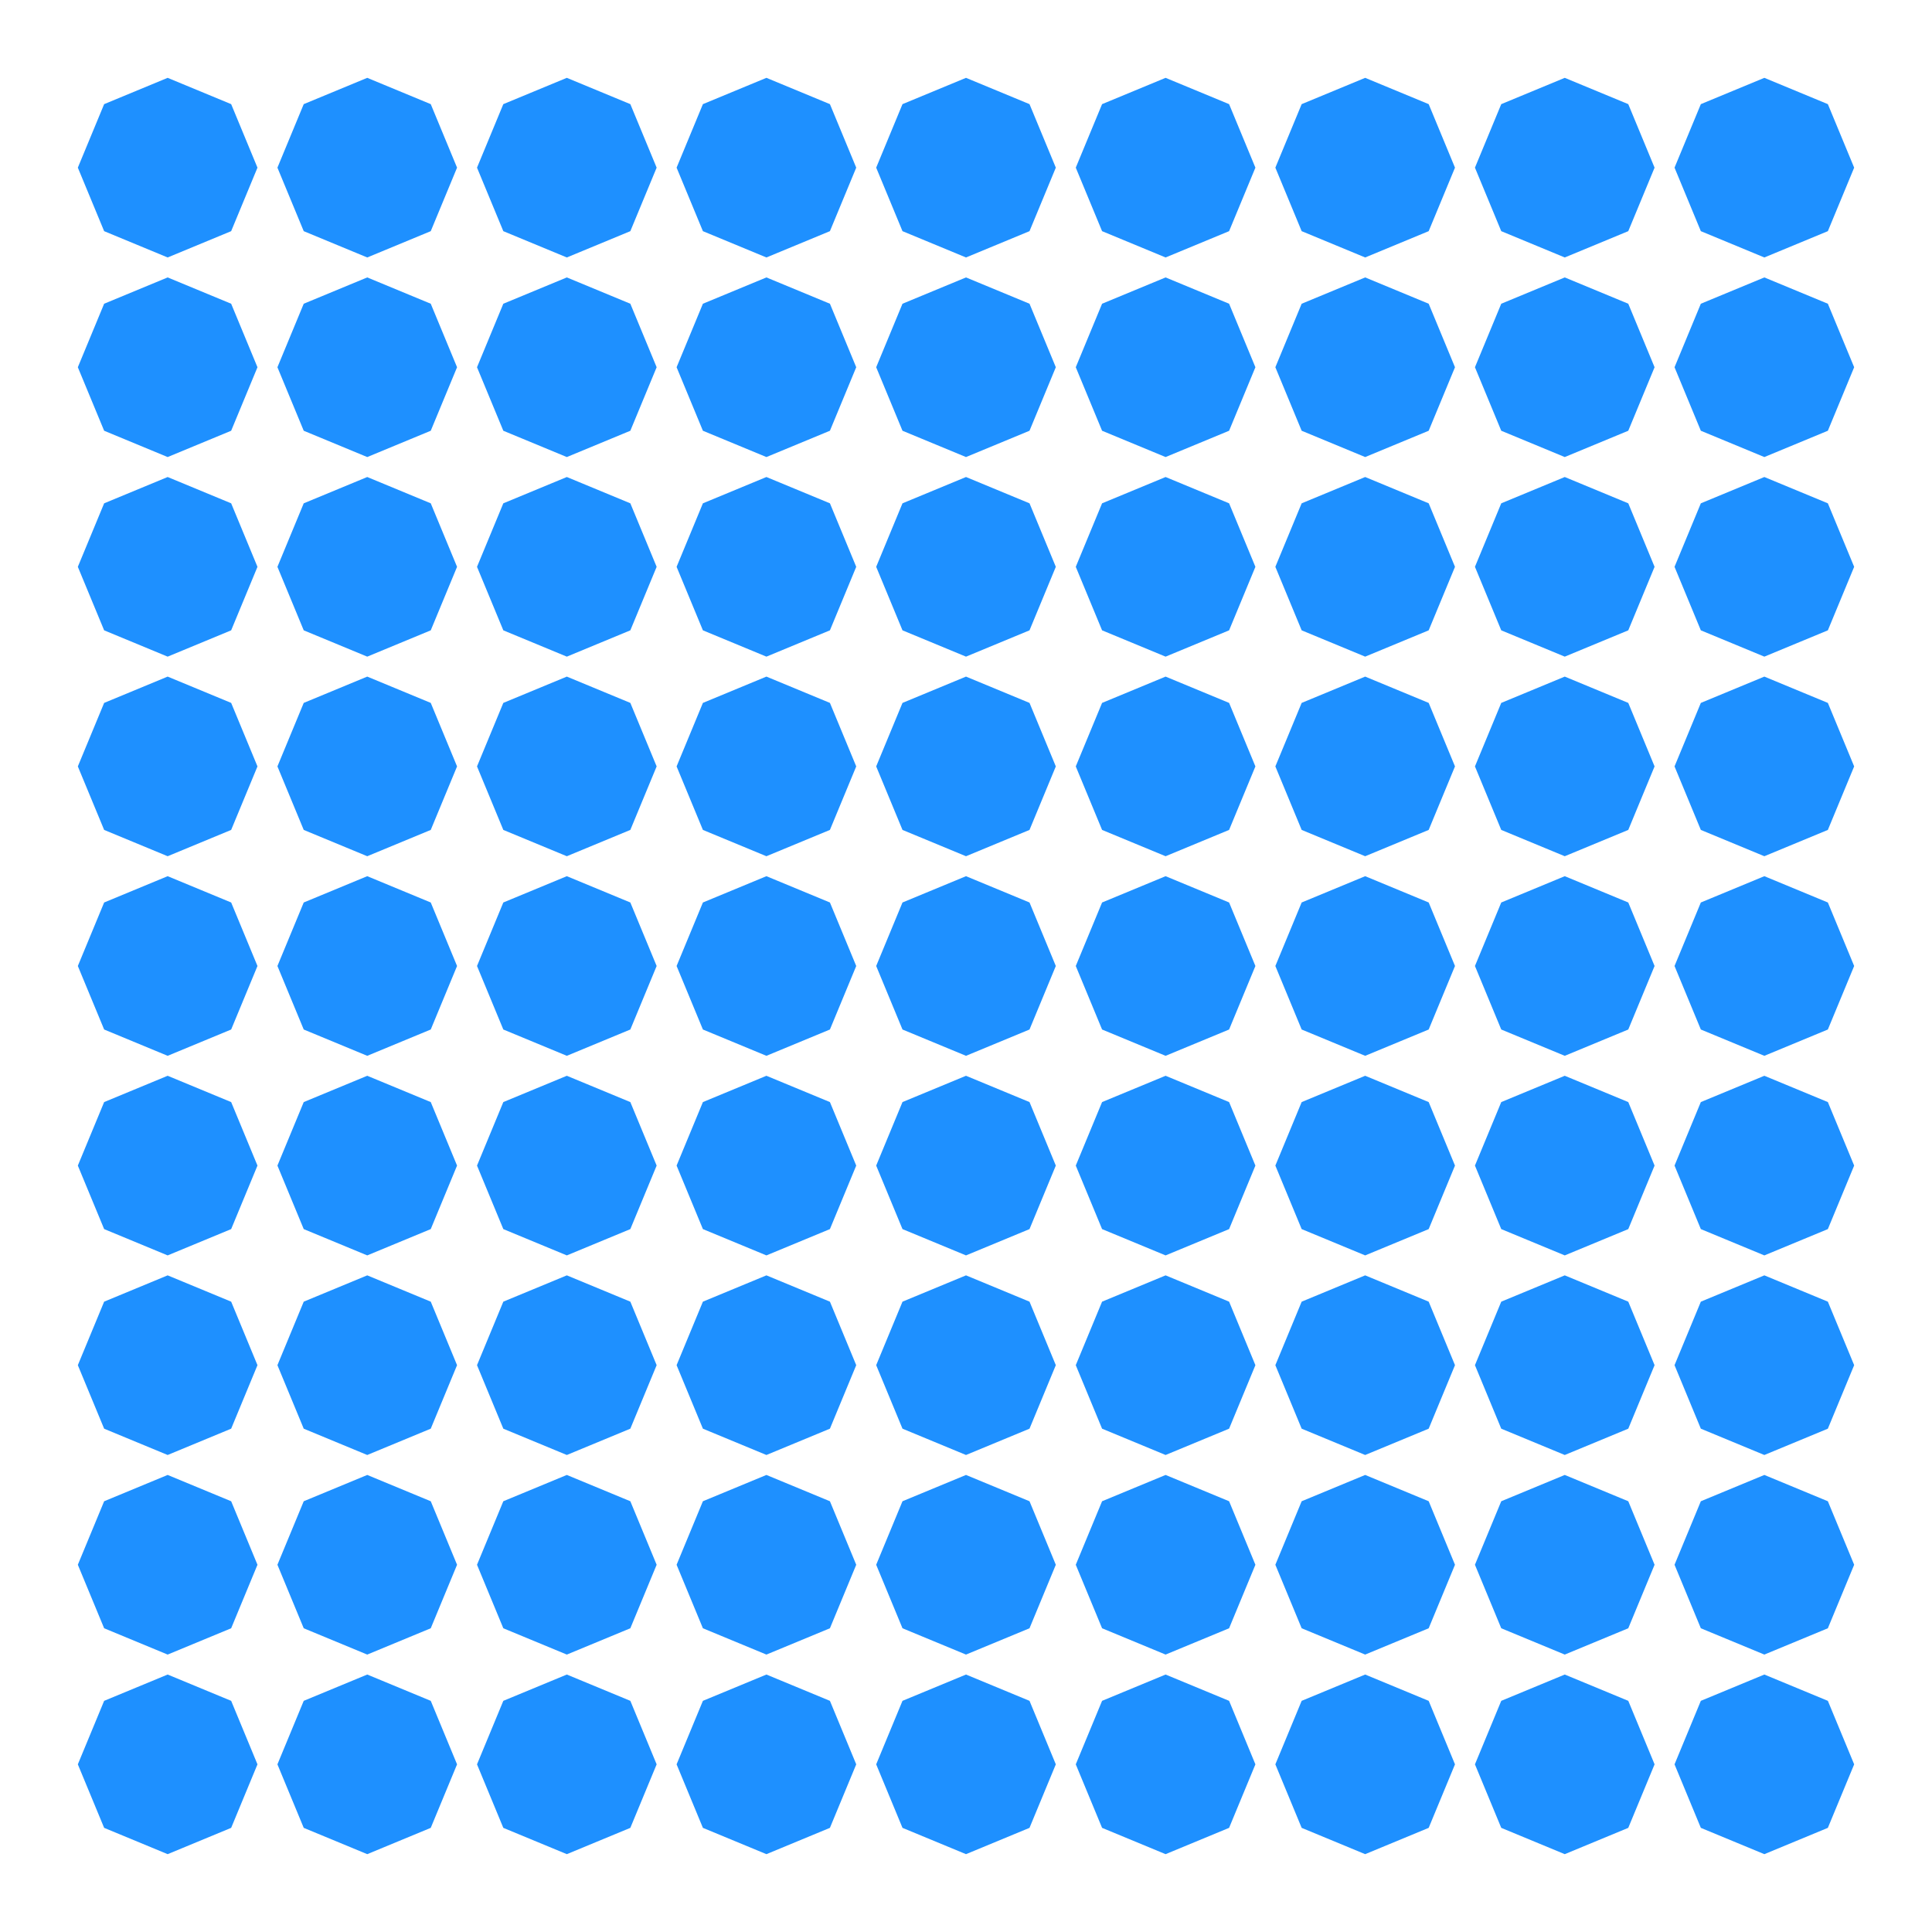
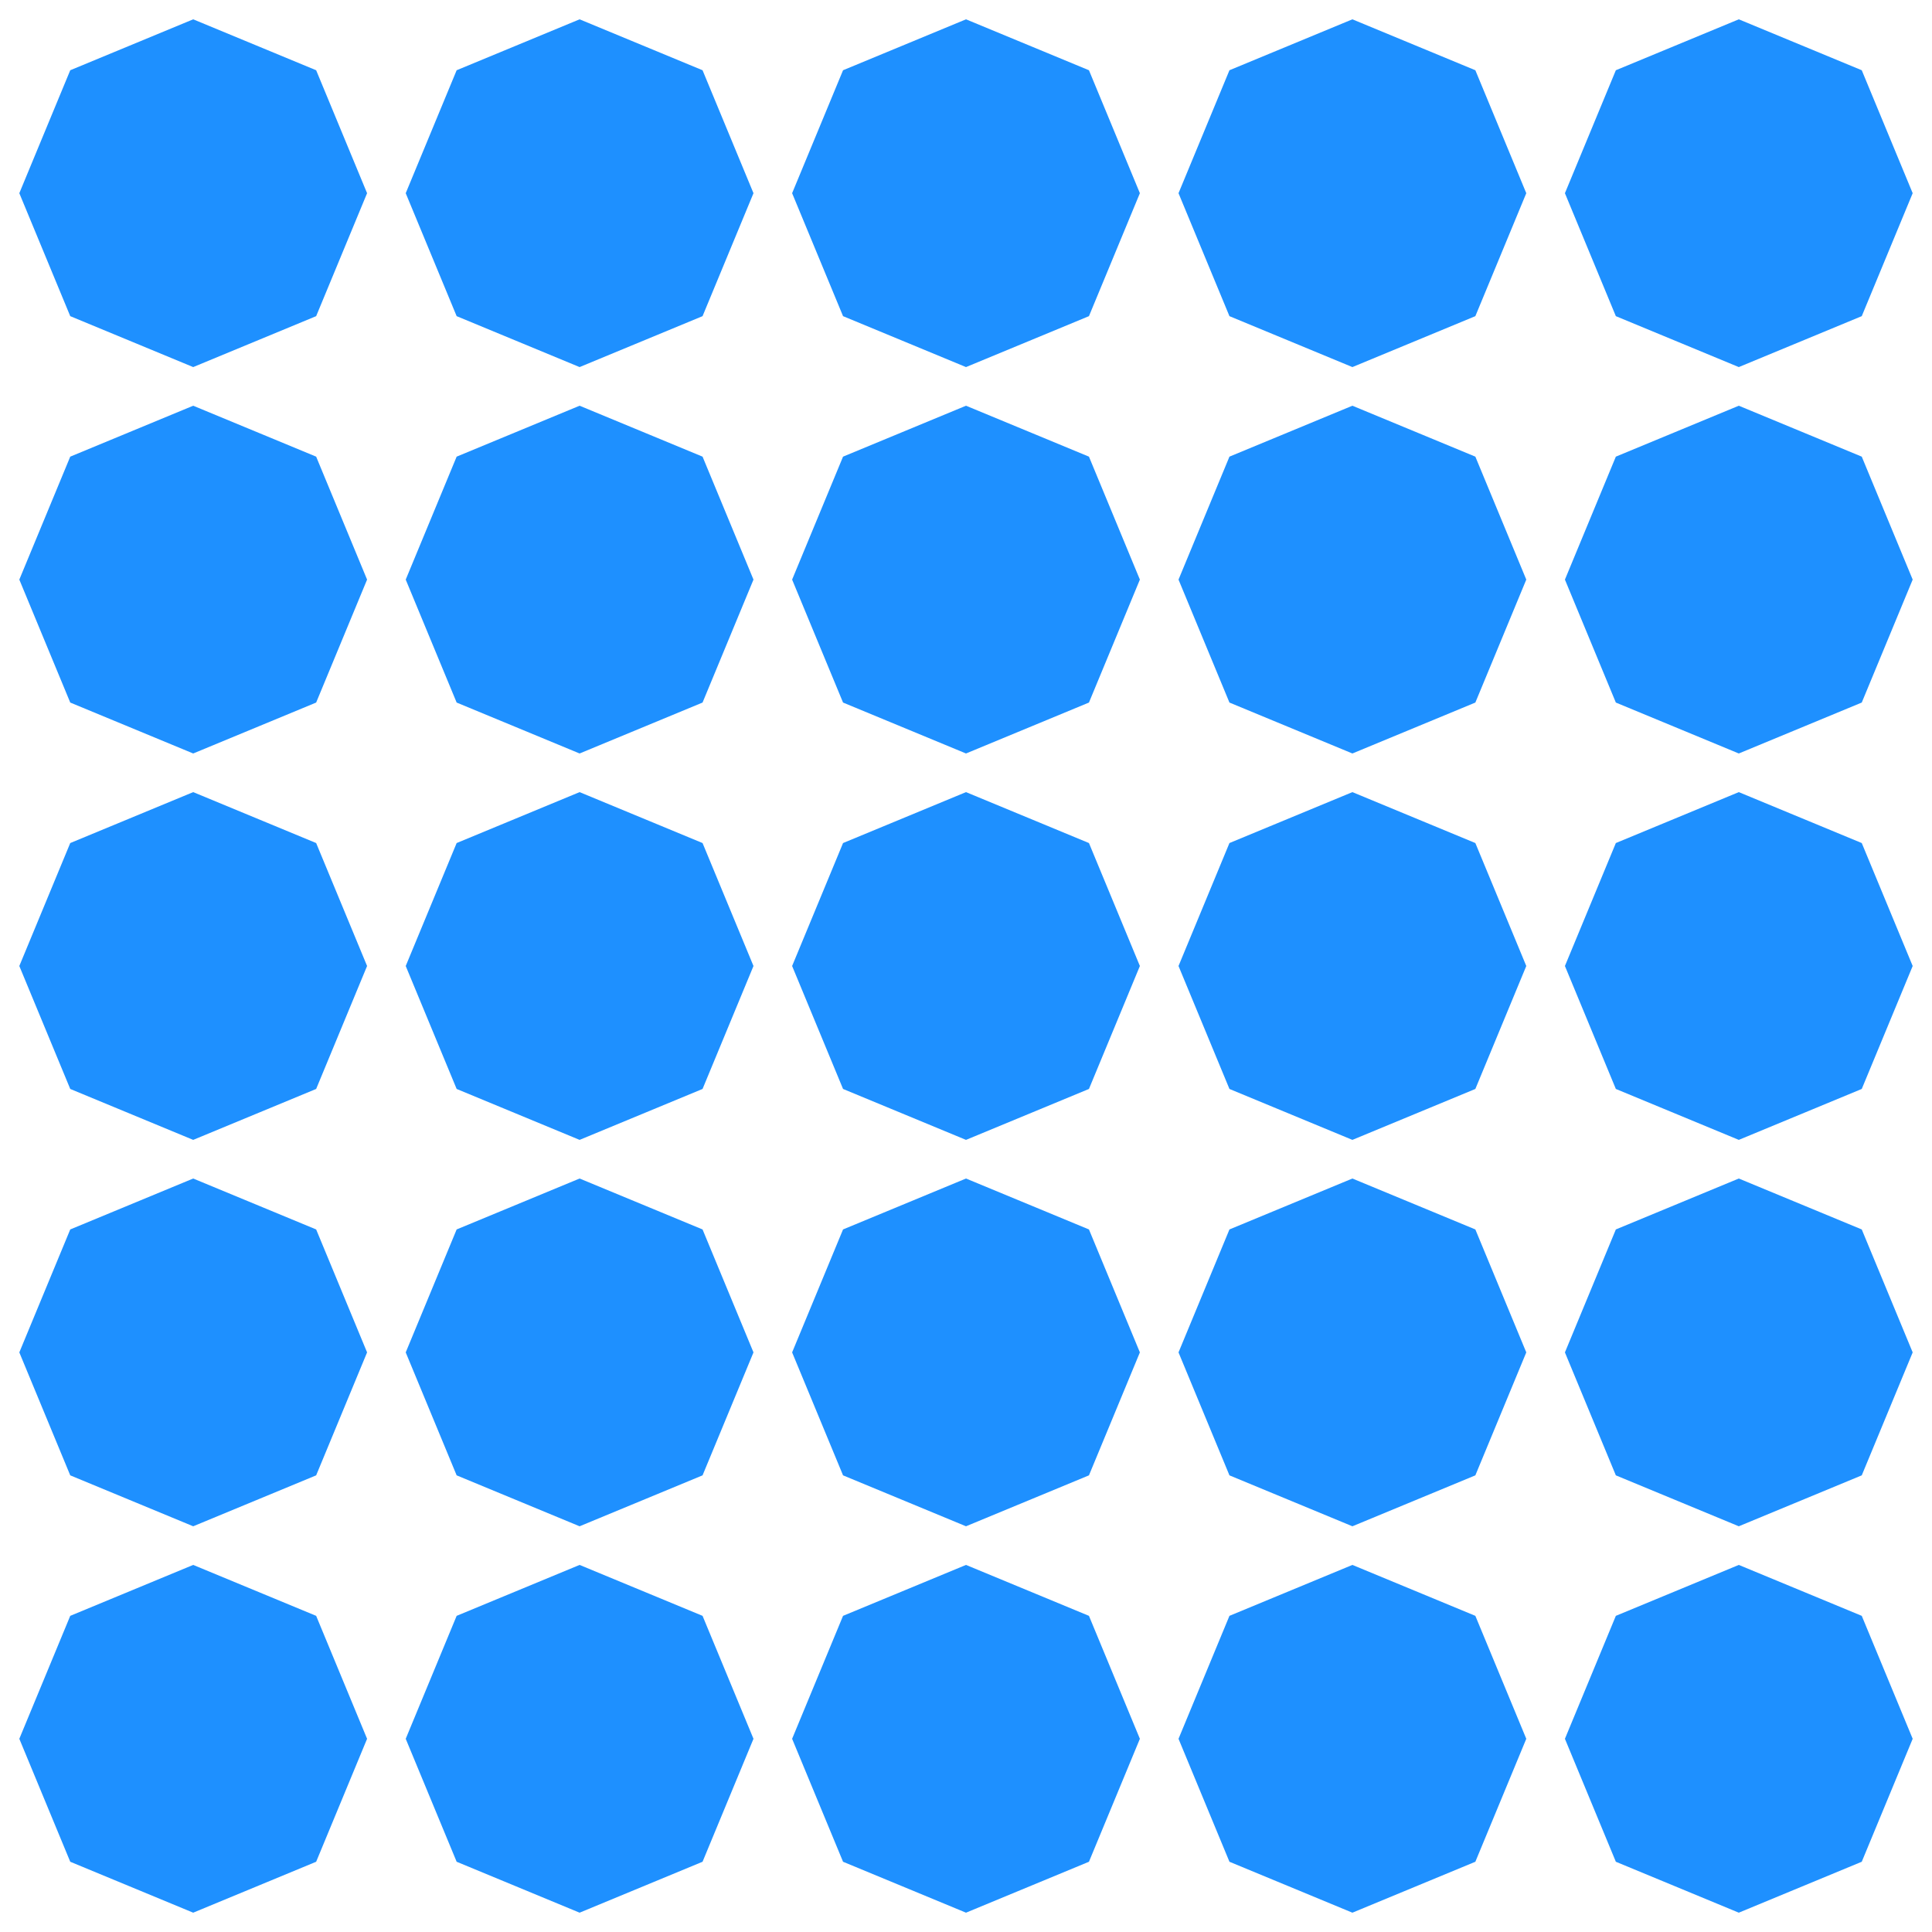
- <svg xmlns="http://www.w3.org/2000/svg" baseProfile="full" height="484" version="1.1" width="484">
+ <svg xmlns="http://www.w3.org/2000/svg" baseProfile="full" height="250" version="1.1" width="250">
  <defs />
-   <g transform=" rotate(0, 242, 242)">
-     <rect fill="white" height="484" width="484" x="0" y="0" />
-     <polygon fill="dodgerblue" opacity="1" points="42.0,19.5 26.09,26.09 19.5,42 26.09,57.91 42,64.5 57.91,57.91 64.5,42 57.91,26.09" stroke-width="0" transform=" rotate(0, 42, 42)" />
-     <polygon fill="dodgerblue" opacity="1" points="92.0,19.5 76.09,26.09 69.5,42 76.09,57.91 92.0,64.5 107.91,57.91 114.5,42 107.91,26.09" stroke-width="0" transform=" rotate(0, 92, 42)" />
-     <polygon fill="dodgerblue" opacity="1" points="142.0,19.5 126.09,26.09 119.5,42 126.09,57.91 142.0,64.5 157.91,57.91 164.5,42 157.91,26.09" stroke-width="0" transform=" rotate(0, 142, 42)" />
-     <polygon fill="dodgerblue" opacity="1" points="192.0,19.5 176.09,26.09 169.5,42 176.09,57.91 192.0,64.5 207.91,57.91 214.5,42 207.91,26.09" stroke-width="0" transform=" rotate(0, 192, 42)" />
-     <polygon fill="dodgerblue" opacity="1" points="242.0,19.5 226.09,26.09 219.5,42 226.09,57.91 242.0,64.5 257.91,57.91 264.5,42 257.91,26.09" stroke-width="0" transform=" rotate(0, 242, 42)" />
-     <polygon fill="dodgerblue" opacity="1" points="292.0,19.5 276.09,26.09 269.5,42 276.09,57.91 292.0,64.5 307.91,57.91 314.5,42 307.91,26.09" stroke-width="0" transform=" rotate(0, 292, 42)" />
-     <polygon fill="dodgerblue" opacity="1" points="342.0,19.5 326.09,26.09 319.5,42 326.09,57.91 342.0,64.5 357.91,57.91 364.5,42 357.91,26.09" stroke-width="0" transform=" rotate(0, 342, 42)" />
-     <polygon fill="dodgerblue" opacity="1" points="392.0,19.5 376.09,26.09 369.5,42 376.09,57.91 392.0,64.5 407.91,57.91 414.5,42 407.91,26.09" stroke-width="0" transform=" rotate(0, 392, 42)" />
-     <polygon fill="dodgerblue" opacity="1" points="442.0,19.5 426.09,26.09 419.5,42 426.09,57.91 442.0,64.5 457.91,57.91 464.5,42 457.91,26.09" stroke-width="0" transform=" rotate(0, 442, 42)" />
-     <polygon fill="dodgerblue" opacity="1" points="42.0,69.5 26.09,76.09 19.5,92.0 26.09,107.91 42,114.5 57.91,107.91 64.5,92.0 57.91,76.09" stroke-width="0" transform=" rotate(0, 42, 92)" />
-     <polygon fill="dodgerblue" opacity="1" points="92.0,69.5 76.09,76.09 69.5,92.0 76.09,107.91 92.0,114.5 107.91,107.91 114.5,92.0 107.91,76.09" stroke-width="0" transform=" rotate(0, 92, 92)" />
-     <polygon fill="dodgerblue" opacity="1" points="142.0,69.5 126.09,76.09 119.5,92.0 126.09,107.91 142.0,114.5 157.91,107.91 164.5,92.0 157.91,76.09" stroke-width="0" transform=" rotate(0, 142, 92)" />
-     <polygon fill="dodgerblue" opacity="1" points="192.0,69.5 176.09,76.09 169.5,92.0 176.09,107.91 192.0,114.5 207.91,107.91 214.5,92.0 207.91,76.09" stroke-width="0" transform=" rotate(0, 192, 92)" />
-     <polygon fill="dodgerblue" opacity="1" points="242.0,69.5 226.09,76.09 219.5,92.0 226.09,107.91 242.0,114.5 257.91,107.91 264.5,92.0 257.91,76.09" stroke-width="0" transform=" rotate(0, 242, 92)" />
-     <polygon fill="dodgerblue" opacity="1" points="292.0,69.5 276.09,76.09 269.5,92.0 276.09,107.91 292.0,114.5 307.91,107.91 314.5,92.0 307.91,76.09" stroke-width="0" transform=" rotate(0, 292, 92)" />
-     <polygon fill="dodgerblue" opacity="1" points="342.0,69.5 326.09,76.09 319.5,92.0 326.09,107.91 342.0,114.5 357.91,107.91 364.5,92.0 357.91,76.09" stroke-width="0" transform=" rotate(0, 342, 92)" />
-     <polygon fill="dodgerblue" opacity="1" points="392.0,69.5 376.09,76.09 369.5,92.0 376.09,107.91 392.0,114.5 407.91,107.91 414.5,92.0 407.91,76.09" stroke-width="0" transform=" rotate(0, 392, 92)" />
-     <polygon fill="dodgerblue" opacity="1" points="442.0,69.5 426.09,76.09 419.5,92.0 426.09,107.91 442.0,114.5 457.91,107.91 464.5,92.0 457.91,76.09" stroke-width="0" transform=" rotate(0, 442, 92)" />
-     <polygon fill="dodgerblue" opacity="1" points="42.0,119.5 26.09,126.09 19.5,142.0 26.09,157.91 42,164.5 57.91,157.91 64.5,142.0 57.91,126.09" stroke-width="0" transform=" rotate(0, 42, 142)" />
-     <polygon fill="dodgerblue" opacity="1" points="92.0,119.5 76.09,126.09 69.5,142.0 76.09,157.91 92.0,164.5 107.91,157.91 114.5,142.0 107.91,126.09" stroke-width="0" transform=" rotate(0, 92, 142)" />
-     <polygon fill="dodgerblue" opacity="1" points="142.0,119.5 126.09,126.09 119.5,142.0 126.09,157.91 142.0,164.5 157.91,157.91 164.5,142.0 157.91,126.09" stroke-width="0" transform=" rotate(0, 142, 142)" />
-     <polygon fill="dodgerblue" opacity="1" points="192.0,119.5 176.09,126.09 169.5,142.0 176.09,157.91 192.0,164.5 207.91,157.91 214.5,142.0 207.91,126.09" stroke-width="0" transform=" rotate(0, 192, 142)" />
-     <polygon fill="dodgerblue" opacity="1" points="242.0,119.5 226.09,126.09 219.5,142.0 226.09,157.91 242.0,164.5 257.91,157.91 264.5,142.0 257.91,126.09" stroke-width="0" transform=" rotate(0, 242, 142)" />
-     <polygon fill="dodgerblue" opacity="1" points="292.0,119.5 276.09,126.09 269.5,142.0 276.09,157.91 292.0,164.5 307.91,157.91 314.5,142.0 307.91,126.09" stroke-width="0" transform=" rotate(0, 292, 142)" />
-     <polygon fill="dodgerblue" opacity="1" points="342.0,119.5 326.09,126.09 319.5,142.0 326.09,157.91 342.0,164.5 357.91,157.91 364.5,142.0 357.91,126.09" stroke-width="0" transform=" rotate(0, 342, 142)" />
-     <polygon fill="dodgerblue" opacity="1" points="392.0,119.5 376.09,126.09 369.5,142.0 376.09,157.91 392.0,164.5 407.91,157.91 414.5,142.0 407.91,126.09" stroke-width="0" transform=" rotate(0, 392, 142)" />
-     <polygon fill="dodgerblue" opacity="1" points="442.0,119.5 426.09,126.09 419.5,142.0 426.09,157.91 442.0,164.5 457.91,157.91 464.5,142.0 457.91,126.09" stroke-width="0" transform=" rotate(0, 442, 142)" />
-     <polygon fill="dodgerblue" opacity="1" points="42.0,169.5 26.09,176.09 19.5,192.0 26.09,207.91 42,214.5 57.91,207.91 64.5,192.0 57.91,176.09" stroke-width="0" transform=" rotate(0, 42, 192)" />
-     <polygon fill="dodgerblue" opacity="1" points="92.0,169.5 76.09,176.09 69.5,192.0 76.09,207.91 92.0,214.5 107.91,207.91 114.5,192.0 107.91,176.09" stroke-width="0" transform=" rotate(0, 92, 192)" />
-     <polygon fill="dodgerblue" opacity="1" points="142.0,169.5 126.09,176.09 119.5,192.0 126.09,207.91 142.0,214.5 157.91,207.91 164.5,192.0 157.91,176.09" stroke-width="0" transform=" rotate(0, 142, 192)" />
-     <polygon fill="dodgerblue" opacity="1" points="192.0,169.5 176.09,176.09 169.5,192.0 176.09,207.91 192.0,214.5 207.91,207.91 214.5,192.0 207.91,176.09" stroke-width="0" transform=" rotate(0, 192, 192)" />
-     <polygon fill="dodgerblue" opacity="1" points="242.0,169.5 226.09,176.09 219.5,192.0 226.09,207.91 242.0,214.5 257.91,207.91 264.5,192.0 257.91,176.09" stroke-width="0" transform=" rotate(0, 242, 192)" />
-     <polygon fill="dodgerblue" opacity="1" points="292.0,169.5 276.09,176.09 269.5,192.0 276.09,207.91 292.0,214.5 307.91,207.91 314.5,192.0 307.91,176.09" stroke-width="0" transform=" rotate(0, 292, 192)" />
-     <polygon fill="dodgerblue" opacity="1" points="342.0,169.5 326.09,176.09 319.5,192.0 326.09,207.91 342.0,214.5 357.91,207.91 364.5,192.0 357.91,176.09" stroke-width="0" transform=" rotate(0, 342, 192)" />
-     <polygon fill="dodgerblue" opacity="1" points="392.0,169.5 376.09,176.09 369.5,192.0 376.09,207.91 392.0,214.5 407.91,207.91 414.5,192.0 407.91,176.09" stroke-width="0" transform=" rotate(0, 392, 192)" />
-     <polygon fill="dodgerblue" opacity="1" points="442.0,169.5 426.09,176.09 419.5,192.0 426.09,207.91 442.0,214.5 457.91,207.91 464.5,192.0 457.91,176.09" stroke-width="0" transform=" rotate(0, 442, 192)" />
-     <polygon fill="dodgerblue" opacity="1" points="42.0,219.5 26.09,226.09 19.5,242.0 26.09,257.91 42,264.5 57.91,257.91 64.5,242.0 57.91,226.09" stroke-width="0" transform=" rotate(0, 42, 242)" />
-     <polygon fill="dodgerblue" opacity="1" points="92.0,219.5 76.09,226.09 69.5,242.0 76.09,257.91 92.0,264.5 107.91,257.91 114.5,242.0 107.91,226.09" stroke-width="0" transform=" rotate(0, 92, 242)" />
-     <polygon fill="dodgerblue" opacity="1" points="142.0,219.5 126.09,226.09 119.5,242.0 126.09,257.91 142.0,264.5 157.91,257.91 164.5,242.0 157.91,226.09" stroke-width="0" transform=" rotate(0, 142, 242)" />
-     <polygon fill="dodgerblue" opacity="1" points="192.0,219.5 176.09,226.09 169.5,242.0 176.09,257.91 192.0,264.5 207.91,257.91 214.5,242.0 207.91,226.09" stroke-width="0" transform=" rotate(0, 192, 242)" />
-     <polygon fill="dodgerblue" opacity="1" points="242.0,219.5 226.09,226.09 219.5,242.0 226.09,257.91 242.0,264.5 257.91,257.91 264.5,242.0 257.91,226.09" stroke-width="0" transform=" rotate(0, 242, 242)" />
-     <polygon fill="dodgerblue" opacity="1" points="292.0,219.5 276.09,226.09 269.5,242.0 276.09,257.91 292.0,264.5 307.91,257.91 314.5,242.0 307.91,226.09" stroke-width="0" transform=" rotate(0, 292, 242)" />
-     <polygon fill="dodgerblue" opacity="1" points="342.0,219.5 326.09,226.09 319.5,242.0 326.09,257.91 342.0,264.5 357.91,257.91 364.5,242.0 357.91,226.09" stroke-width="0" transform=" rotate(0, 342, 242)" />
-     <polygon fill="dodgerblue" opacity="1" points="392.0,219.5 376.09,226.09 369.5,242.0 376.09,257.91 392.0,264.5 407.91,257.91 414.5,242.0 407.91,226.09" stroke-width="0" transform=" rotate(0, 392, 242)" />
-     <polygon fill="dodgerblue" opacity="1" points="442.0,219.5 426.09,226.09 419.5,242.0 426.09,257.91 442.0,264.5 457.91,257.91 464.5,242.0 457.91,226.09" stroke-width="0" transform=" rotate(0, 442, 242)" />
-     <polygon fill="dodgerblue" opacity="1" points="42.0,269.5 26.09,276.09 19.5,292.0 26.09,307.91 42,314.5 57.91,307.91 64.5,292.0 57.91,276.09" stroke-width="0" transform=" rotate(0, 42, 292)" />
-     <polygon fill="dodgerblue" opacity="1" points="92.0,269.5 76.09,276.09 69.5,292.0 76.09,307.91 92.0,314.5 107.91,307.91 114.5,292.0 107.91,276.09" stroke-width="0" transform=" rotate(0, 92, 292)" />
-     <polygon fill="dodgerblue" opacity="1" points="142.0,269.5 126.09,276.09 119.5,292.0 126.09,307.91 142.0,314.5 157.91,307.91 164.5,292.0 157.91,276.09" stroke-width="0" transform=" rotate(0, 142, 292)" />
-     <polygon fill="dodgerblue" opacity="1" points="192.0,269.5 176.09,276.09 169.5,292.0 176.09,307.91 192.0,314.5 207.91,307.91 214.5,292.0 207.91,276.09" stroke-width="0" transform=" rotate(0, 192, 292)" />
-     <polygon fill="dodgerblue" opacity="1" points="242.0,269.5 226.09,276.09 219.5,292.0 226.09,307.91 242.0,314.5 257.91,307.91 264.5,292.0 257.91,276.09" stroke-width="0" transform=" rotate(0, 242, 292)" />
-     <polygon fill="dodgerblue" opacity="1" points="292.0,269.5 276.09,276.09 269.5,292.0 276.09,307.91 292.0,314.5 307.91,307.91 314.5,292.0 307.91,276.09" stroke-width="0" transform=" rotate(0, 292, 292)" />
-     <polygon fill="dodgerblue" opacity="1" points="342.0,269.5 326.09,276.09 319.5,292.0 326.09,307.91 342.0,314.5 357.91,307.91 364.5,292.0 357.91,276.09" stroke-width="0" transform=" rotate(0, 342, 292)" />
-     <polygon fill="dodgerblue" opacity="1" points="392.0,269.5 376.09,276.09 369.5,292.0 376.09,307.91 392.0,314.5 407.91,307.91 414.5,292.0 407.91,276.09" stroke-width="0" transform=" rotate(0, 392, 292)" />
-     <polygon fill="dodgerblue" opacity="1" points="442.0,269.5 426.09,276.09 419.5,292.0 426.09,307.91 442.0,314.5 457.91,307.91 464.5,292.0 457.91,276.09" stroke-width="0" transform=" rotate(0, 442, 292)" />
-     <polygon fill="dodgerblue" opacity="1" points="42.0,319.5 26.09,326.09 19.5,342.0 26.09,357.91 42,364.5 57.91,357.91 64.5,342.0 57.91,326.09" stroke-width="0" transform=" rotate(0, 42, 342)" />
-     <polygon fill="dodgerblue" opacity="1" points="92.0,319.5 76.09,326.09 69.5,342.0 76.09,357.91 92.0,364.5 107.91,357.91 114.5,342.0 107.91,326.09" stroke-width="0" transform=" rotate(0, 92, 342)" />
-     <polygon fill="dodgerblue" opacity="1" points="142.0,319.5 126.09,326.09 119.5,342.0 126.09,357.91 142.0,364.5 157.91,357.91 164.5,342.0 157.91,326.09" stroke-width="0" transform=" rotate(0, 142, 342)" />
-     <polygon fill="dodgerblue" opacity="1" points="192.0,319.5 176.09,326.09 169.5,342.0 176.09,357.91 192.0,364.5 207.91,357.91 214.5,342.0 207.91,326.09" stroke-width="0" transform=" rotate(0, 192, 342)" />
-     <polygon fill="dodgerblue" opacity="1" points="242.0,319.5 226.09,326.09 219.5,342.0 226.09,357.91 242.0,364.5 257.91,357.91 264.5,342.0 257.91,326.09" stroke-width="0" transform=" rotate(0, 242, 342)" />
-     <polygon fill="dodgerblue" opacity="1" points="292.0,319.5 276.09,326.09 269.5,342.0 276.09,357.91 292.0,364.5 307.91,357.91 314.5,342.0 307.91,326.09" stroke-width="0" transform=" rotate(0, 292, 342)" />
-     <polygon fill="dodgerblue" opacity="1" points="342.0,319.5 326.09,326.09 319.5,342.0 326.09,357.91 342.0,364.5 357.91,357.91 364.5,342.0 357.91,326.09" stroke-width="0" transform=" rotate(0, 342, 342)" />
-     <polygon fill="dodgerblue" opacity="1" points="392.0,319.5 376.09,326.09 369.5,342.0 376.09,357.91 392.0,364.5 407.91,357.91 414.5,342.0 407.91,326.09" stroke-width="0" transform=" rotate(0, 392, 342)" />
-     <polygon fill="dodgerblue" opacity="1" points="442.0,319.5 426.09,326.09 419.5,342.0 426.09,357.91 442.0,364.5 457.91,357.91 464.5,342.0 457.91,326.09" stroke-width="0" transform=" rotate(0, 442, 342)" />
-     <polygon fill="dodgerblue" opacity="1" points="42.0,369.5 26.09,376.09 19.5,392.0 26.09,407.91 42,414.5 57.91,407.91 64.5,392.0 57.91,376.09" stroke-width="0" transform=" rotate(0, 42, 392)" />
-     <polygon fill="dodgerblue" opacity="1" points="92.0,369.5 76.09,376.09 69.5,392.0 76.09,407.91 92.0,414.5 107.91,407.91 114.5,392.0 107.91,376.09" stroke-width="0" transform=" rotate(0, 92, 392)" />
-     <polygon fill="dodgerblue" opacity="1" points="142.0,369.5 126.09,376.09 119.5,392.0 126.09,407.91 142.0,414.5 157.91,407.91 164.5,392.0 157.91,376.09" stroke-width="0" transform=" rotate(0, 142, 392)" />
-     <polygon fill="dodgerblue" opacity="1" points="192.0,369.5 176.09,376.09 169.5,392.0 176.09,407.91 192.0,414.5 207.91,407.91 214.5,392.0 207.91,376.09" stroke-width="0" transform=" rotate(0, 192, 392)" />
-     <polygon fill="dodgerblue" opacity="1" points="242.0,369.5 226.09,376.09 219.5,392.0 226.09,407.91 242.0,414.5 257.91,407.91 264.5,392.0 257.91,376.09" stroke-width="0" transform=" rotate(0, 242, 392)" />
-     <polygon fill="dodgerblue" opacity="1" points="292.0,369.5 276.09,376.09 269.5,392.0 276.09,407.91 292.0,414.5 307.91,407.91 314.5,392.0 307.91,376.09" stroke-width="0" transform=" rotate(0, 292, 392)" />
-     <polygon fill="dodgerblue" opacity="1" points="342.0,369.5 326.09,376.09 319.5,392.0 326.09,407.91 342.0,414.5 357.91,407.91 364.5,392.0 357.91,376.09" stroke-width="0" transform=" rotate(0, 342, 392)" />
-     <polygon fill="dodgerblue" opacity="1" points="392.0,369.5 376.09,376.09 369.5,392.0 376.09,407.91 392.0,414.5 407.91,407.91 414.5,392.0 407.91,376.09" stroke-width="0" transform=" rotate(0, 392, 392)" />
-     <polygon fill="dodgerblue" opacity="1" points="442.0,369.5 426.09,376.09 419.5,392.0 426.09,407.91 442.0,414.5 457.91,407.91 464.5,392.0 457.91,376.09" stroke-width="0" transform=" rotate(0, 442, 392)" />
-     <polygon fill="dodgerblue" opacity="1" points="42.0,419.5 26.09,426.09 19.5,442.0 26.09,457.91 42,464.5 57.91,457.91 64.5,442.0 57.91,426.09" stroke-width="0" transform=" rotate(0, 42, 442)" />
-     <polygon fill="dodgerblue" opacity="1" points="92.0,419.5 76.09,426.09 69.5,442.0 76.09,457.91 92.0,464.5 107.91,457.91 114.5,442.0 107.91,426.09" stroke-width="0" transform=" rotate(0, 92, 442)" />
-     <polygon fill="dodgerblue" opacity="1" points="142.0,419.5 126.09,426.09 119.5,442.0 126.09,457.91 142.0,464.5 157.91,457.91 164.5,442.0 157.91,426.09" stroke-width="0" transform=" rotate(0, 142, 442)" />
-     <polygon fill="dodgerblue" opacity="1" points="192.0,419.5 176.09,426.09 169.5,442.0 176.09,457.91 192.0,464.5 207.91,457.91 214.5,442.0 207.91,426.09" stroke-width="0" transform=" rotate(0, 192, 442)" />
-     <polygon fill="dodgerblue" opacity="1" points="242.0,419.5 226.09,426.09 219.5,442.0 226.09,457.91 242.0,464.5 257.91,457.91 264.5,442.0 257.91,426.09" stroke-width="0" transform=" rotate(0, 242, 442)" />
-     <polygon fill="dodgerblue" opacity="1" points="292.0,419.5 276.09,426.09 269.5,442.0 276.09,457.91 292.0,464.5 307.91,457.91 314.5,442.0 307.91,426.09" stroke-width="0" transform=" rotate(0, 292, 442)" />
-     <polygon fill="dodgerblue" opacity="1" points="342.0,419.5 326.09,426.09 319.5,442.0 326.09,457.91 342.0,464.5 357.91,457.91 364.5,442.0 357.91,426.09" stroke-width="0" transform=" rotate(0, 342, 442)" />
-     <polygon fill="dodgerblue" opacity="1" points="392.0,419.5 376.09,426.09 369.5,442.0 376.09,457.91 392.0,464.5 407.91,457.91 414.5,442.0 407.91,426.09" stroke-width="0" transform=" rotate(0, 392, 442)" />
-     <polygon fill="dodgerblue" opacity="1" points="442.0,419.5 426.09,426.09 419.5,442.0 426.09,457.91 442.0,464.5 457.91,457.91 464.5,442.0 457.91,426.09" stroke-width="0" transform=" rotate(0, 442, 442)" />
+   <g transform=" rotate(0, 125, 125)">
+     <rect fill="white" height="250" width="250" x="0" y="0" />
+     <polygon fill="dodgerblue" opacity="1" points="25,2.5 9.09,9.09 2.5,25 9.09,40.91 25,47.5 40.91,40.91 47.5,25 40.91,9.09" stroke-width="0" transform=" rotate(0, 25, 25)" />
+     <polygon fill="dodgerblue" opacity="1" points="75.0,2.5 59.09,9.09 52.5,25 59.09,40.91 75.0,47.5 90.91,40.91 97.5,25 90.91,9.09" stroke-width="0" transform=" rotate(0, 75, 25)" />
+     <polygon fill="dodgerblue" opacity="1" points="125.0,2.5 109.09,9.09 102.5,25 109.09,40.91 125.0,47.5 140.91,40.91 147.5,25 140.91,9.09" stroke-width="0" transform=" rotate(0, 125, 25)" />
+     <polygon fill="dodgerblue" opacity="1" points="175.0,2.5 159.09,9.09 152.5,25 159.09,40.91 175.0,47.5 190.91,40.91 197.5,25 190.91,9.09" stroke-width="0" transform=" rotate(0, 175, 25)" />
+     <polygon fill="dodgerblue" opacity="1" points="225.0,2.5 209.09,9.09 202.5,25 209.09,40.91 225.0,47.5 240.91,40.91 247.5,25 240.91,9.09" stroke-width="0" transform=" rotate(0, 225, 25)" />
+     <polygon fill="dodgerblue" opacity="1" points="25,52.5 9.09,59.09 2.5,75.0 9.09,90.91 25,97.5 40.91,90.91 47.5,75.0 40.91,59.09" stroke-width="0" transform=" rotate(0, 25, 75)" />
+     <polygon fill="dodgerblue" opacity="1" points="75.0,52.5 59.09,59.09 52.5,75.0 59.09,90.91 75.0,97.5 90.91,90.91 97.5,75.0 90.91,59.09" stroke-width="0" transform=" rotate(0, 75, 75)" />
+     <polygon fill="dodgerblue" opacity="1" points="125.0,52.5 109.09,59.09 102.5,75.0 109.09,90.91 125.0,97.5 140.91,90.91 147.5,75.0 140.91,59.09" stroke-width="0" transform=" rotate(0, 125, 75)" />
+     <polygon fill="dodgerblue" opacity="1" points="175.0,52.5 159.09,59.09 152.5,75.0 159.09,90.91 175.0,97.5 190.91,90.91 197.5,75.0 190.91,59.09" stroke-width="0" transform=" rotate(0, 175, 75)" />
+     <polygon fill="dodgerblue" opacity="1" points="225.0,52.5 209.09,59.09 202.5,75.0 209.09,90.91 225.0,97.5 240.91,90.91 247.5,75.0 240.91,59.09" stroke-width="0" transform=" rotate(0, 225, 75)" />
+     <polygon fill="dodgerblue" opacity="1" points="25,102.5 9.09,109.09 2.5,125.0 9.09,140.91 25,147.5 40.91,140.91 47.5,125.0 40.91,109.09" stroke-width="0" transform=" rotate(0, 25, 125)" />
+     <polygon fill="dodgerblue" opacity="1" points="75.0,102.5 59.09,109.09 52.5,125.0 59.09,140.91 75.0,147.5 90.91,140.91 97.5,125.0 90.91,109.09" stroke-width="0" transform=" rotate(0, 75, 125)" />
+     <polygon fill="dodgerblue" opacity="1" points="125.0,102.5 109.09,109.09 102.5,125.0 109.09,140.91 125.0,147.5 140.91,140.91 147.5,125.0 140.91,109.09" stroke-width="0" transform=" rotate(0, 125, 125)" />
+     <polygon fill="dodgerblue" opacity="1" points="175.0,102.5 159.09,109.09 152.5,125.0 159.09,140.91 175.0,147.5 190.91,140.91 197.5,125.0 190.91,109.09" stroke-width="0" transform=" rotate(0, 175, 125)" />
+     <polygon fill="dodgerblue" opacity="1" points="225.0,102.5 209.09,109.09 202.5,125.0 209.09,140.91 225.0,147.5 240.91,140.91 247.5,125.0 240.91,109.09" stroke-width="0" transform=" rotate(0, 225, 125)" />
+     <polygon fill="dodgerblue" opacity="1" points="25,152.5 9.09,159.09 2.5,175.0 9.09,190.91 25,197.5 40.91,190.91 47.5,175.0 40.91,159.09" stroke-width="0" transform=" rotate(0, 25, 175)" />
+     <polygon fill="dodgerblue" opacity="1" points="75.0,152.5 59.09,159.09 52.5,175.0 59.09,190.91 75.0,197.5 90.91,190.91 97.5,175.0 90.91,159.09" stroke-width="0" transform=" rotate(0, 75, 175)" />
+     <polygon fill="dodgerblue" opacity="1" points="125.0,152.5 109.09,159.09 102.5,175.0 109.09,190.91 125.0,197.5 140.91,190.91 147.5,175.0 140.91,159.09" stroke-width="0" transform=" rotate(0, 125, 175)" />
+     <polygon fill="dodgerblue" opacity="1" points="175.0,152.5 159.09,159.09 152.5,175.0 159.09,190.91 175.0,197.5 190.91,190.91 197.5,175.0 190.91,159.09" stroke-width="0" transform=" rotate(0, 175, 175)" />
+     <polygon fill="dodgerblue" opacity="1" points="225.0,152.5 209.09,159.09 202.5,175.0 209.09,190.91 225.0,197.5 240.91,190.91 247.5,175.0 240.91,159.09" stroke-width="0" transform=" rotate(0, 225, 175)" />
+     <polygon fill="dodgerblue" opacity="1" points="25,202.5 9.09,209.09 2.5,225.0 9.09,240.91 25,247.5 40.91,240.91 47.5,225.0 40.91,209.09" stroke-width="0" transform=" rotate(0, 25, 225)" />
+     <polygon fill="dodgerblue" opacity="1" points="75.0,202.5 59.09,209.09 52.5,225.0 59.09,240.91 75.0,247.5 90.91,240.91 97.5,225.0 90.91,209.09" stroke-width="0" transform=" rotate(0, 75, 225)" />
+     <polygon fill="dodgerblue" opacity="1" points="125.0,202.5 109.09,209.09 102.5,225.0 109.09,240.91 125.0,247.5 140.91,240.91 147.5,225.0 140.91,209.09" stroke-width="0" transform=" rotate(0, 125, 225)" />
+     <polygon fill="dodgerblue" opacity="1" points="175.0,202.5 159.09,209.09 152.5,225.0 159.09,240.91 175.0,247.5 190.91,240.91 197.5,225.0 190.91,209.09" stroke-width="0" transform=" rotate(0, 175, 225)" />
+     <polygon fill="dodgerblue" opacity="1" points="225.0,202.5 209.09,209.09 202.5,225.0 209.09,240.91 225.0,247.5 240.91,240.91 247.5,225.0 240.91,209.09" stroke-width="0" transform=" rotate(0, 225, 225)" />
  </g>
</svg>
